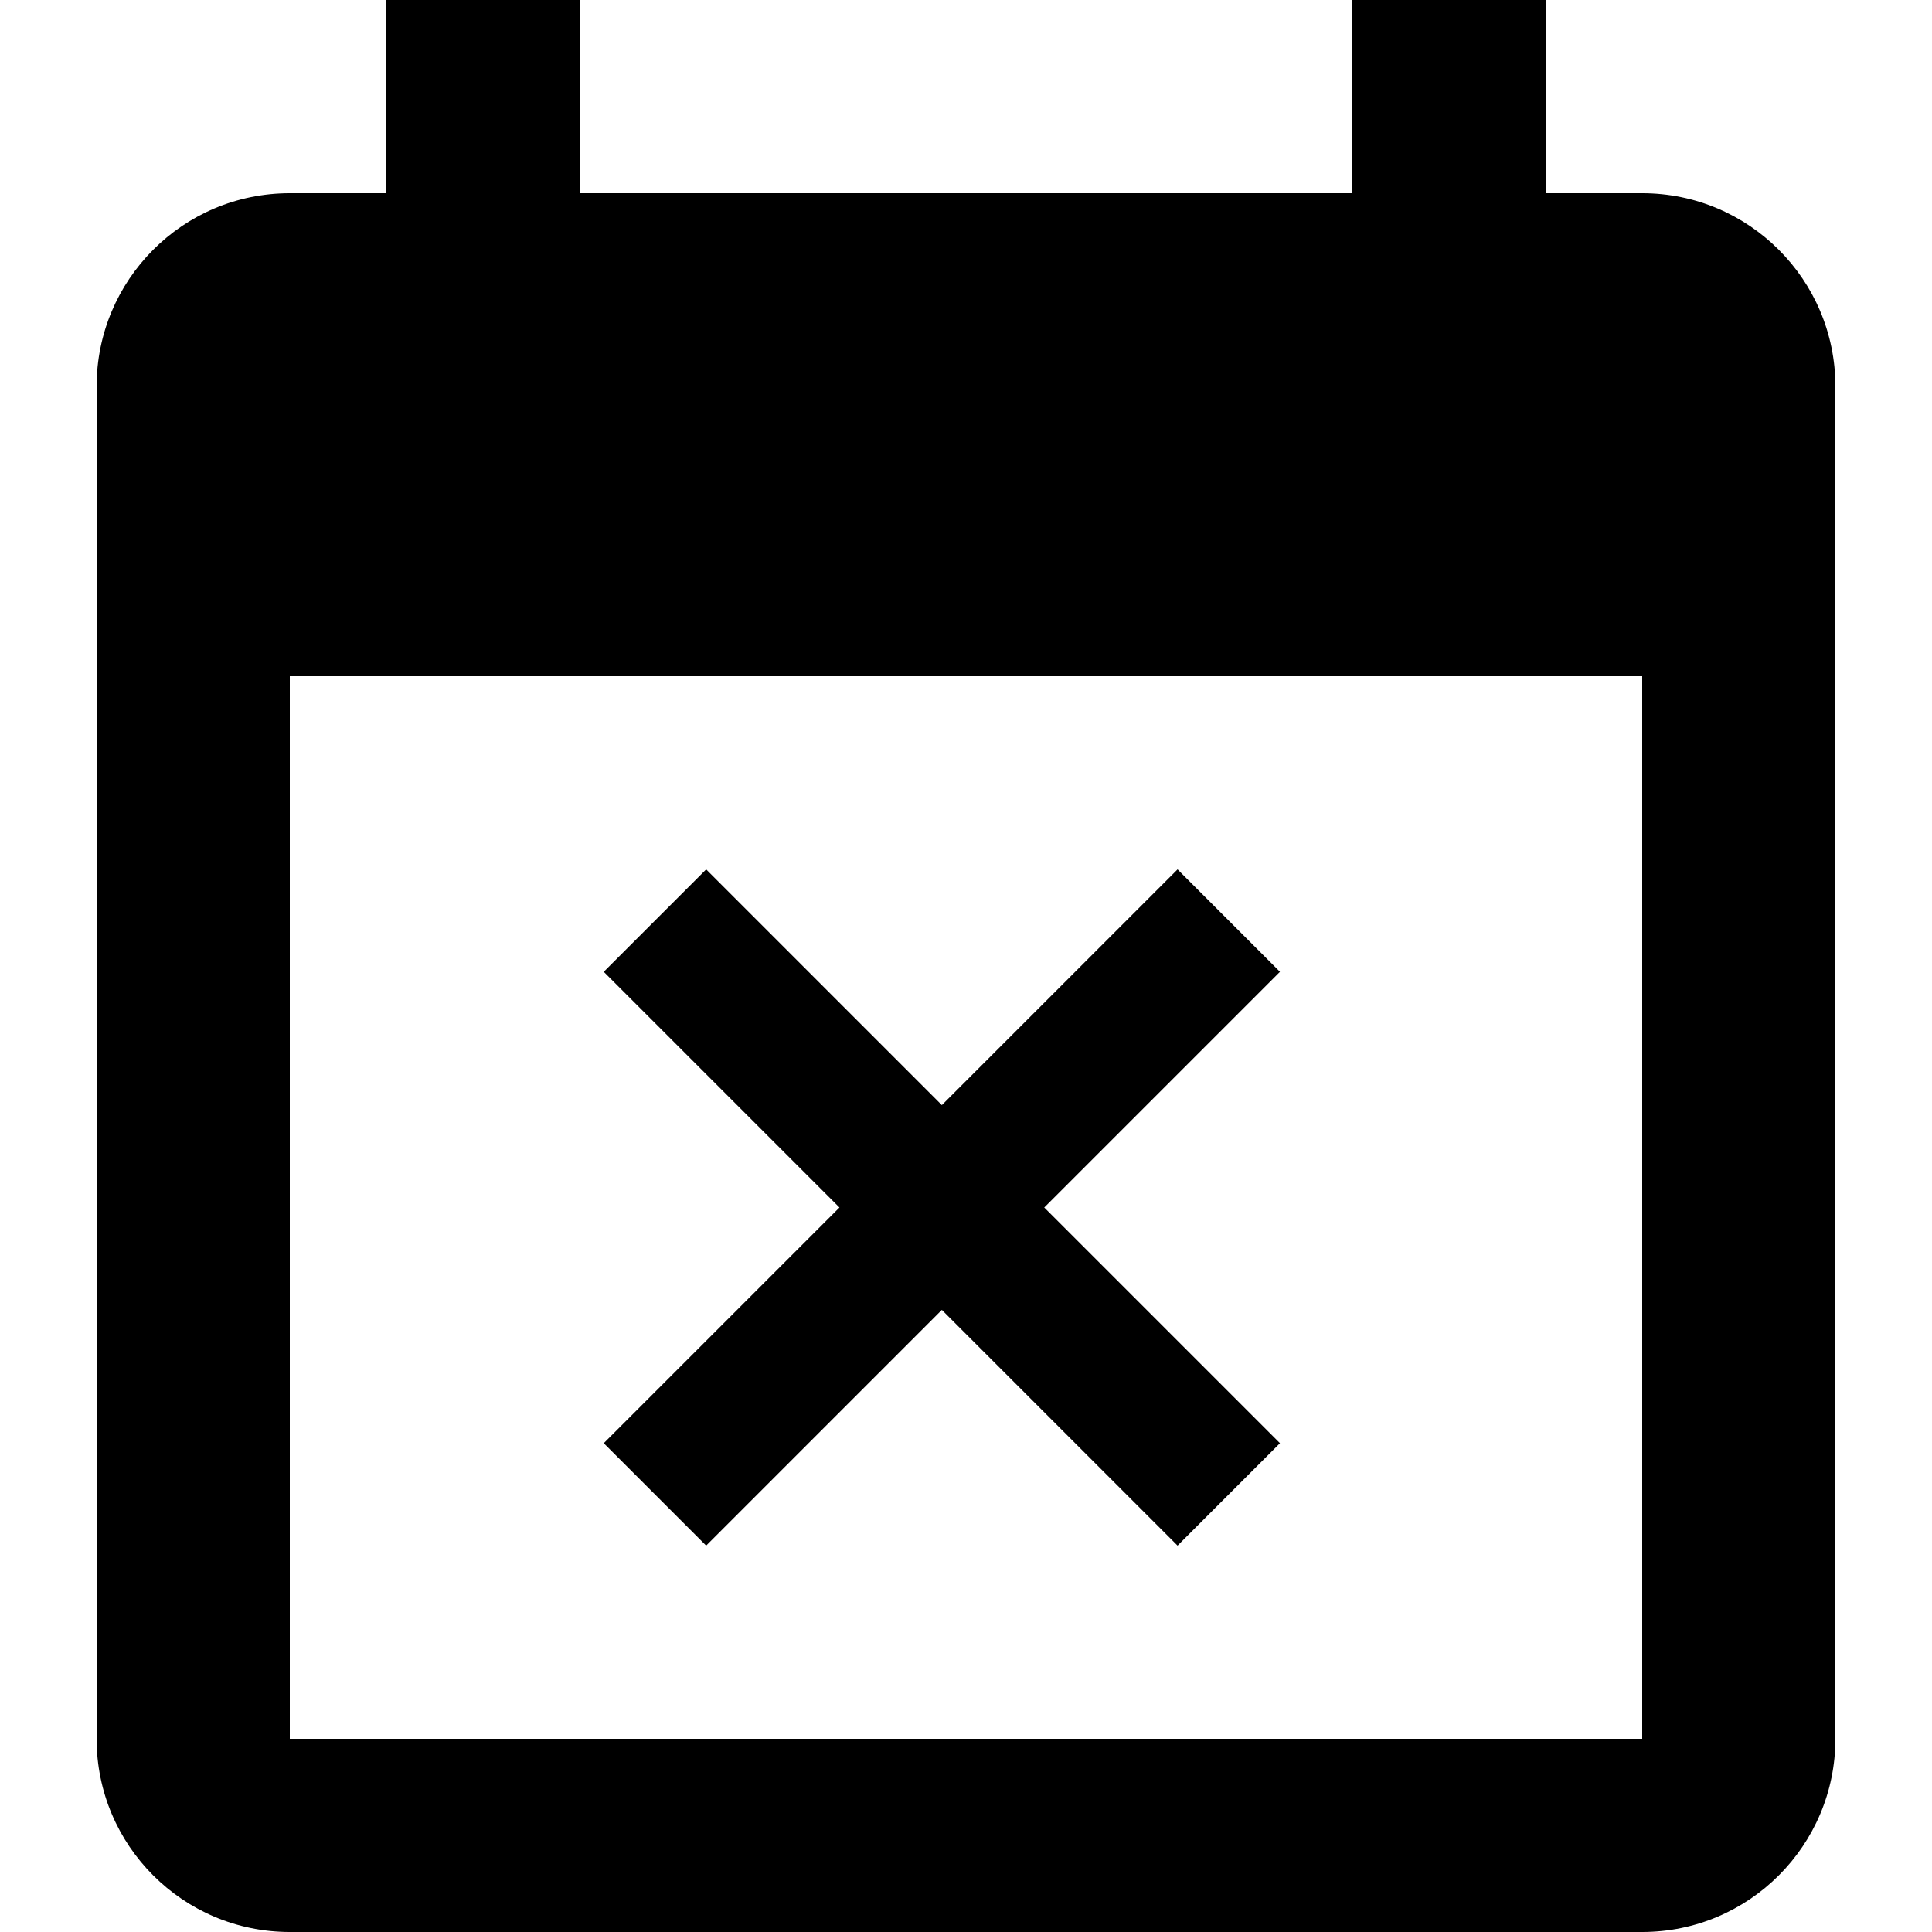
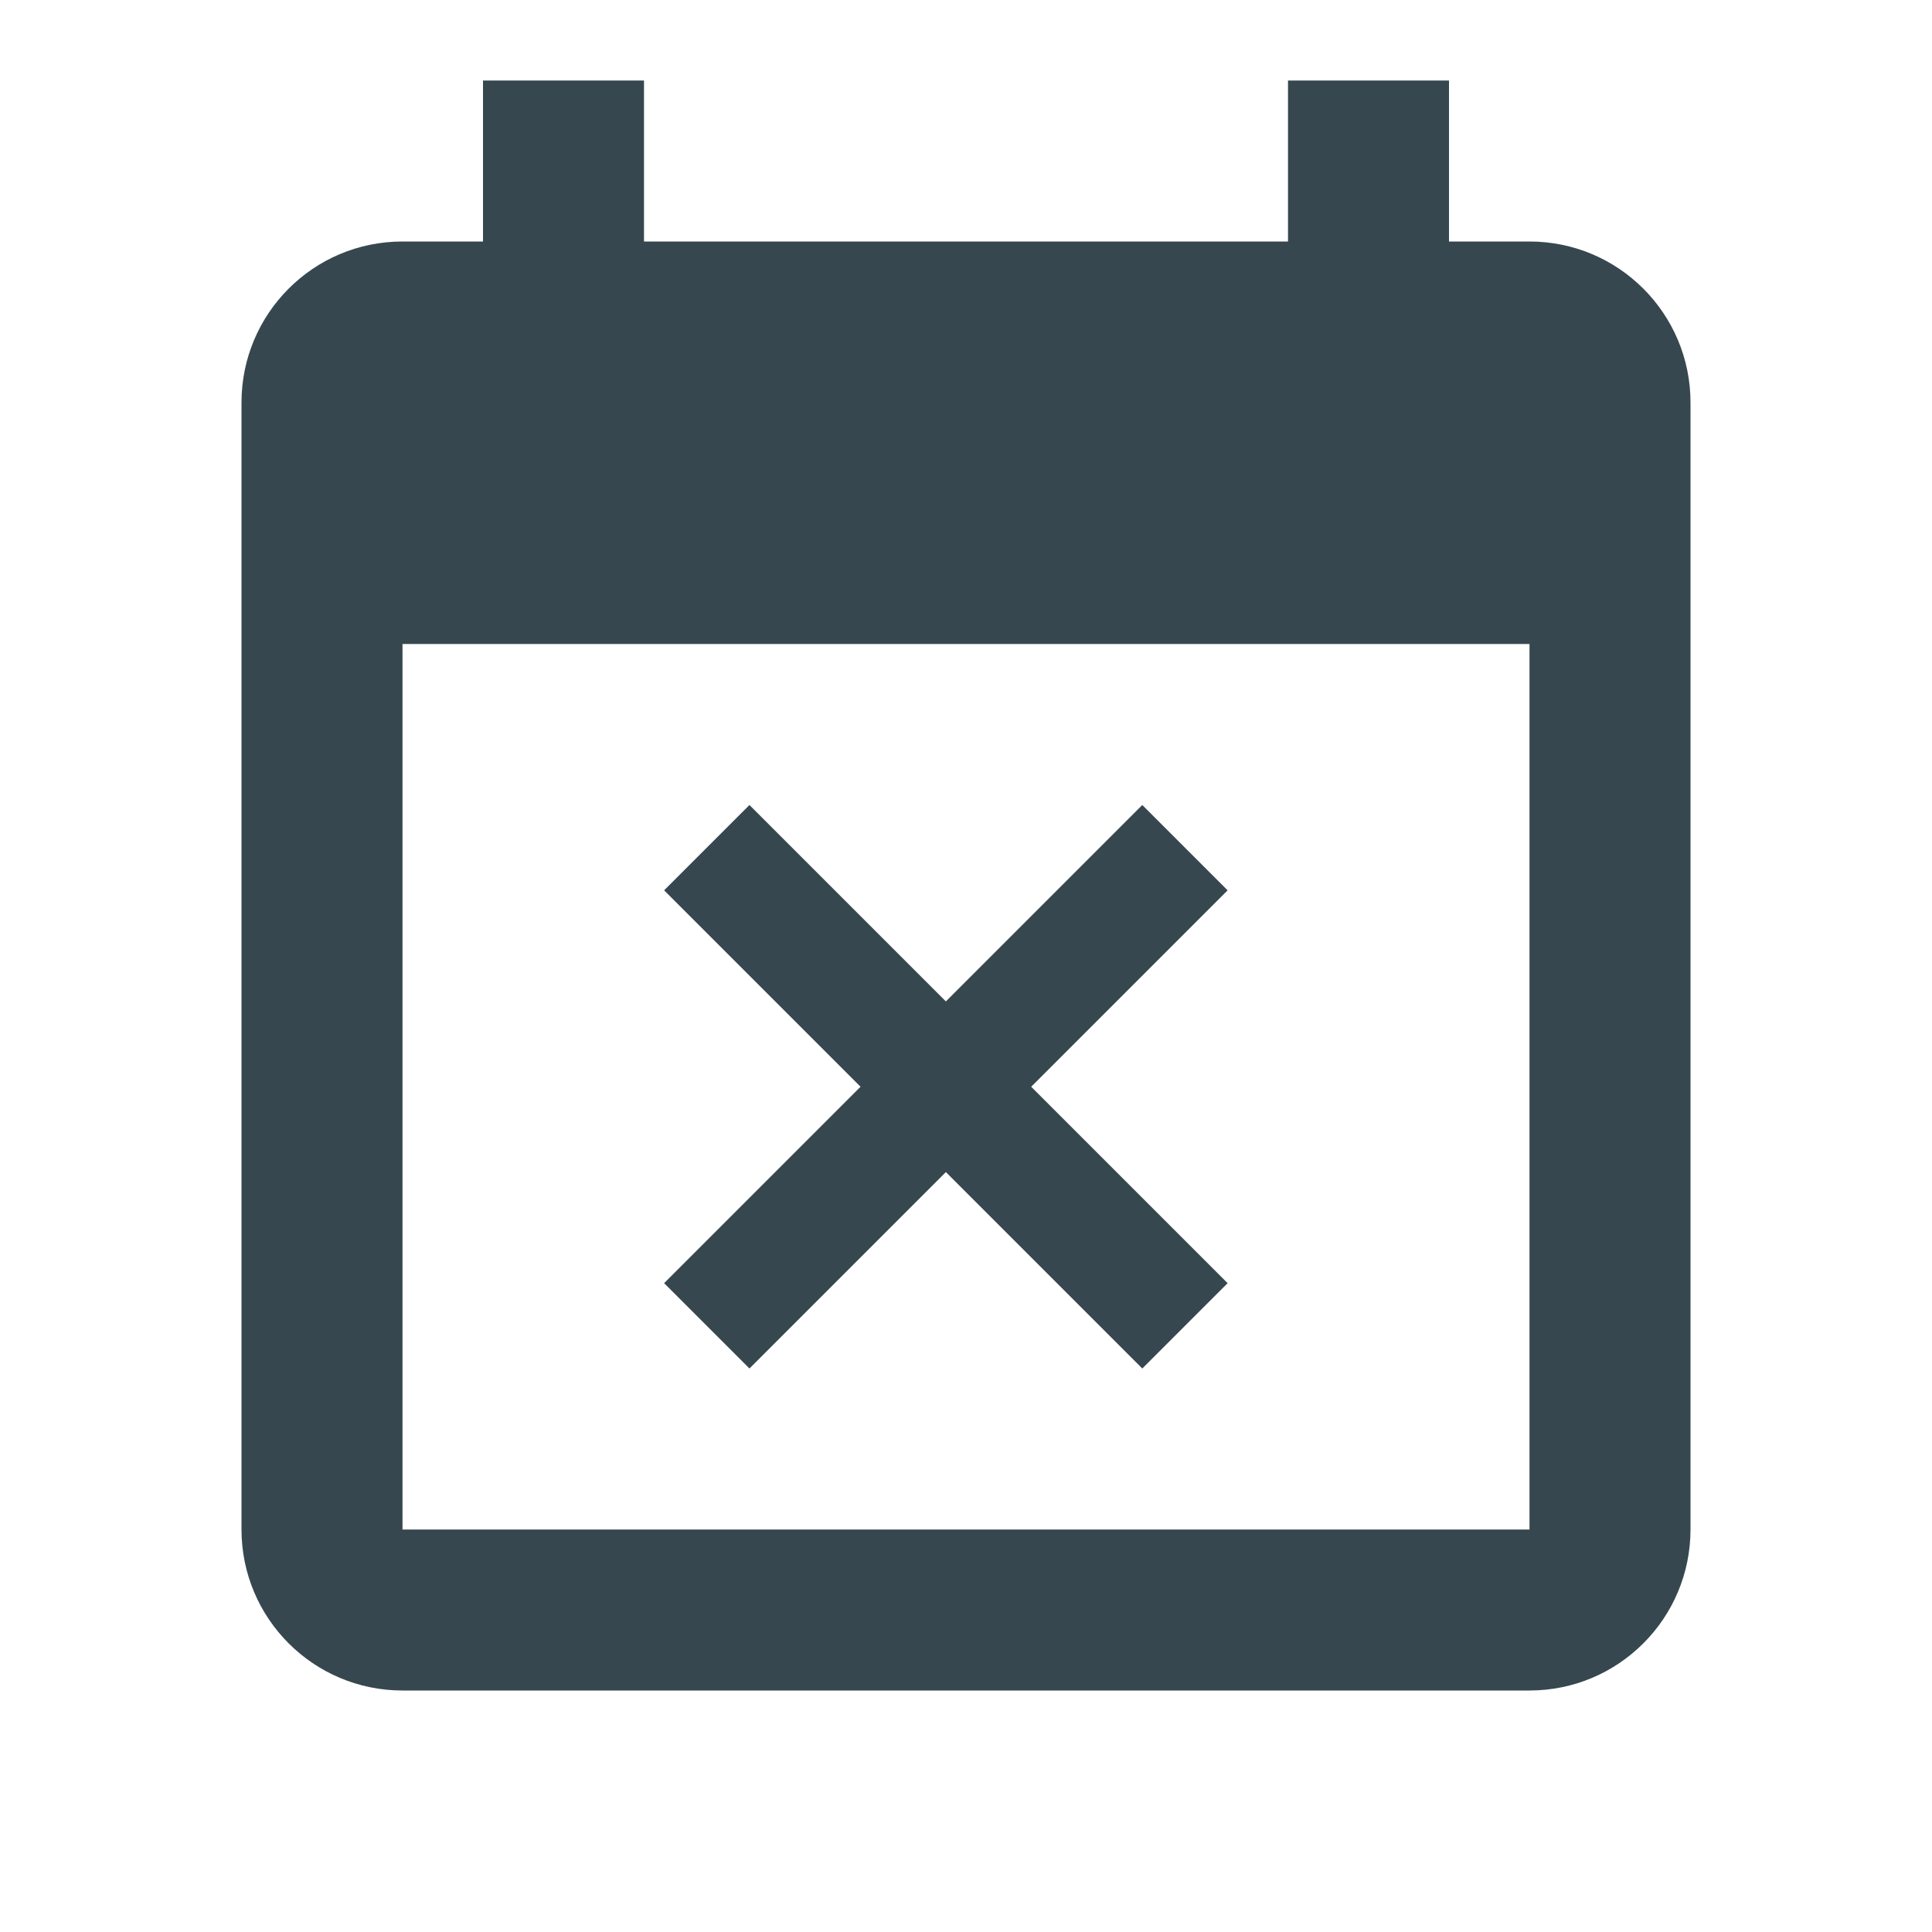
<svg xmlns="http://www.w3.org/2000/svg" version="1.1" viewBox="0 0 24 24">
-   <path d="m20.4 21.6h-16.8v-13.2h16.8m0-6h-1.2v-2.4h-2.4v2.4h-9.6v-2.4h-2.4v2.4h-1.2c-1.332 0-2.4 1.08-2.4 2.4v16.8a2.4 2.4 0 0 0 2.4 2.4h16.8a2.4 2.4 0 0 0 2.4-2.4v-16.8a2.4 2.4 0 0 0-2.4-2.4m-11.628 16.8 2.928-2.928 2.928 2.928 1.272-1.272-2.928-2.928 2.928-2.928-1.272-1.272-2.928 2.928-2.928-2.928-1.272 1.272 2.928 2.928-2.928 2.928z" stroke-width="1.2" />
+   <path d="M19,19H5V8H19M19,3H18V1H16V3H8V1H6V3H5C3.89,3 3,3.9 3,5V19A2,2 0 0,0 5,21H19A2,2 0 0,0 21,19V5A2,2 0 0,0 19,3M9.31,17L11.75,14.56L14.19,17L15.25,15.94L12.81,13.5L15.25,11.06L14.19,10L11.75,12.44L9.31,10L8.25,11.06L10.69,13.5L8.25,15.94L9.31,17Z" fill="#37474f" />
</svg>
